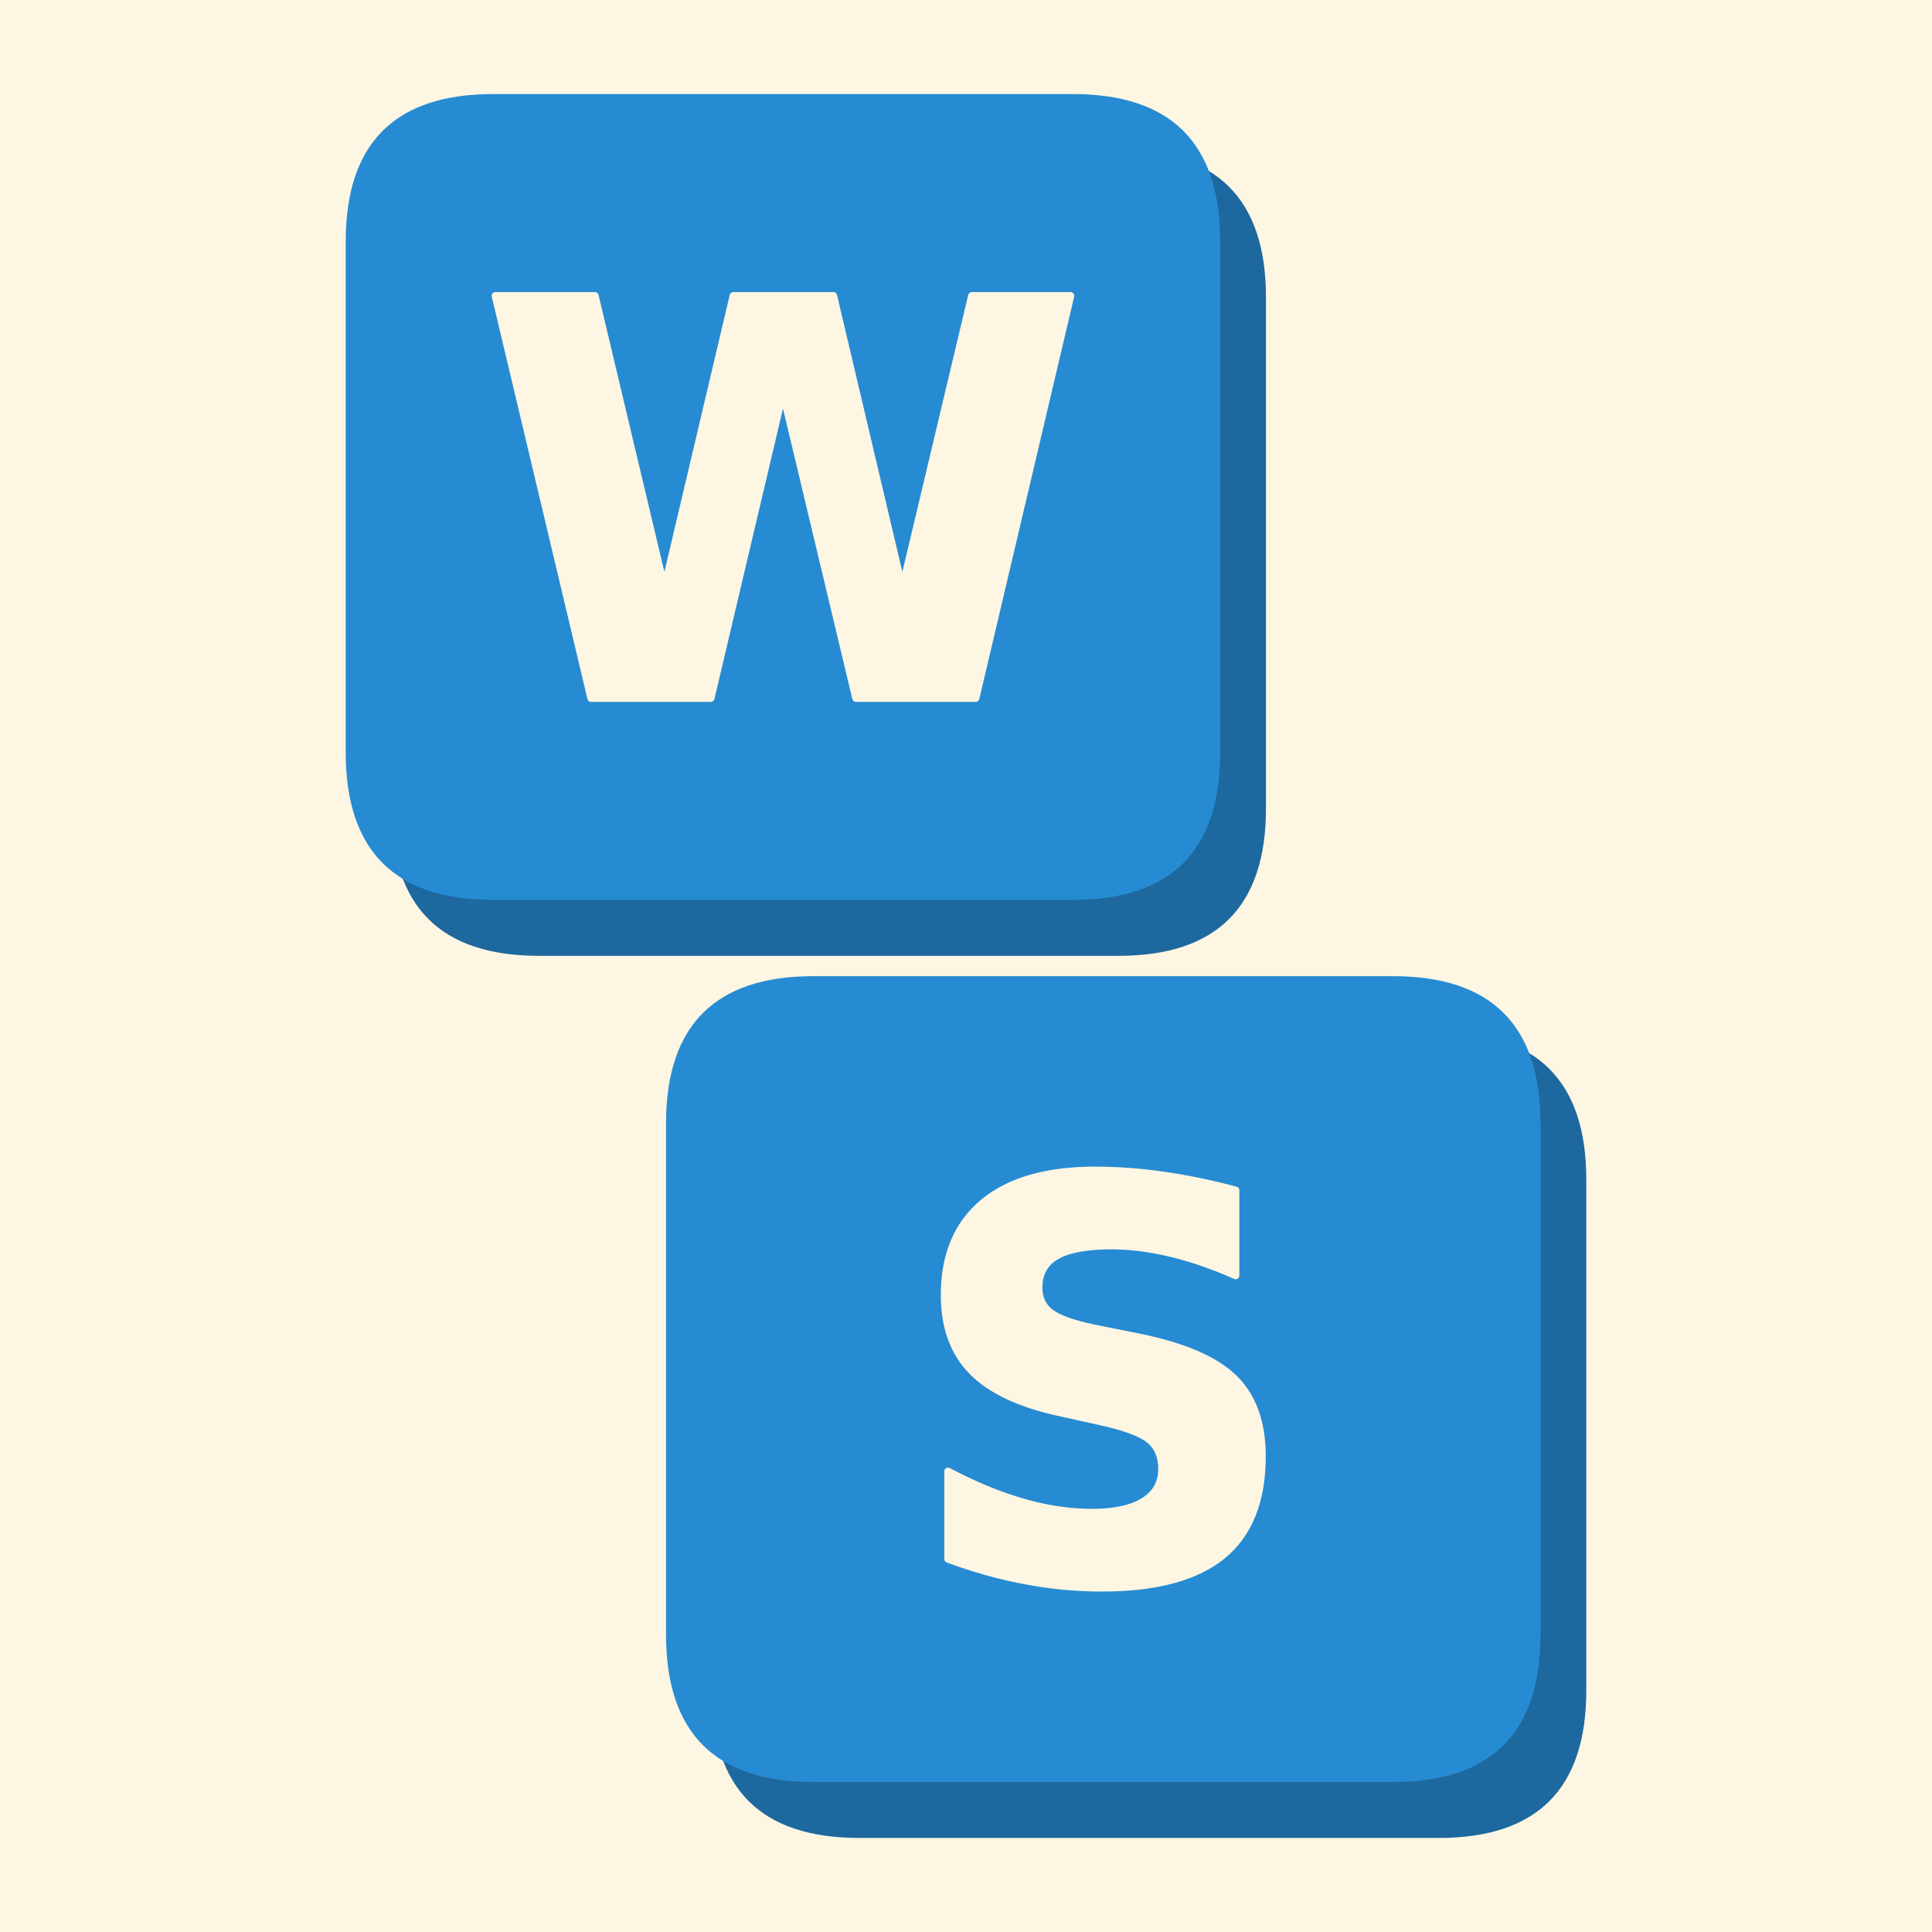
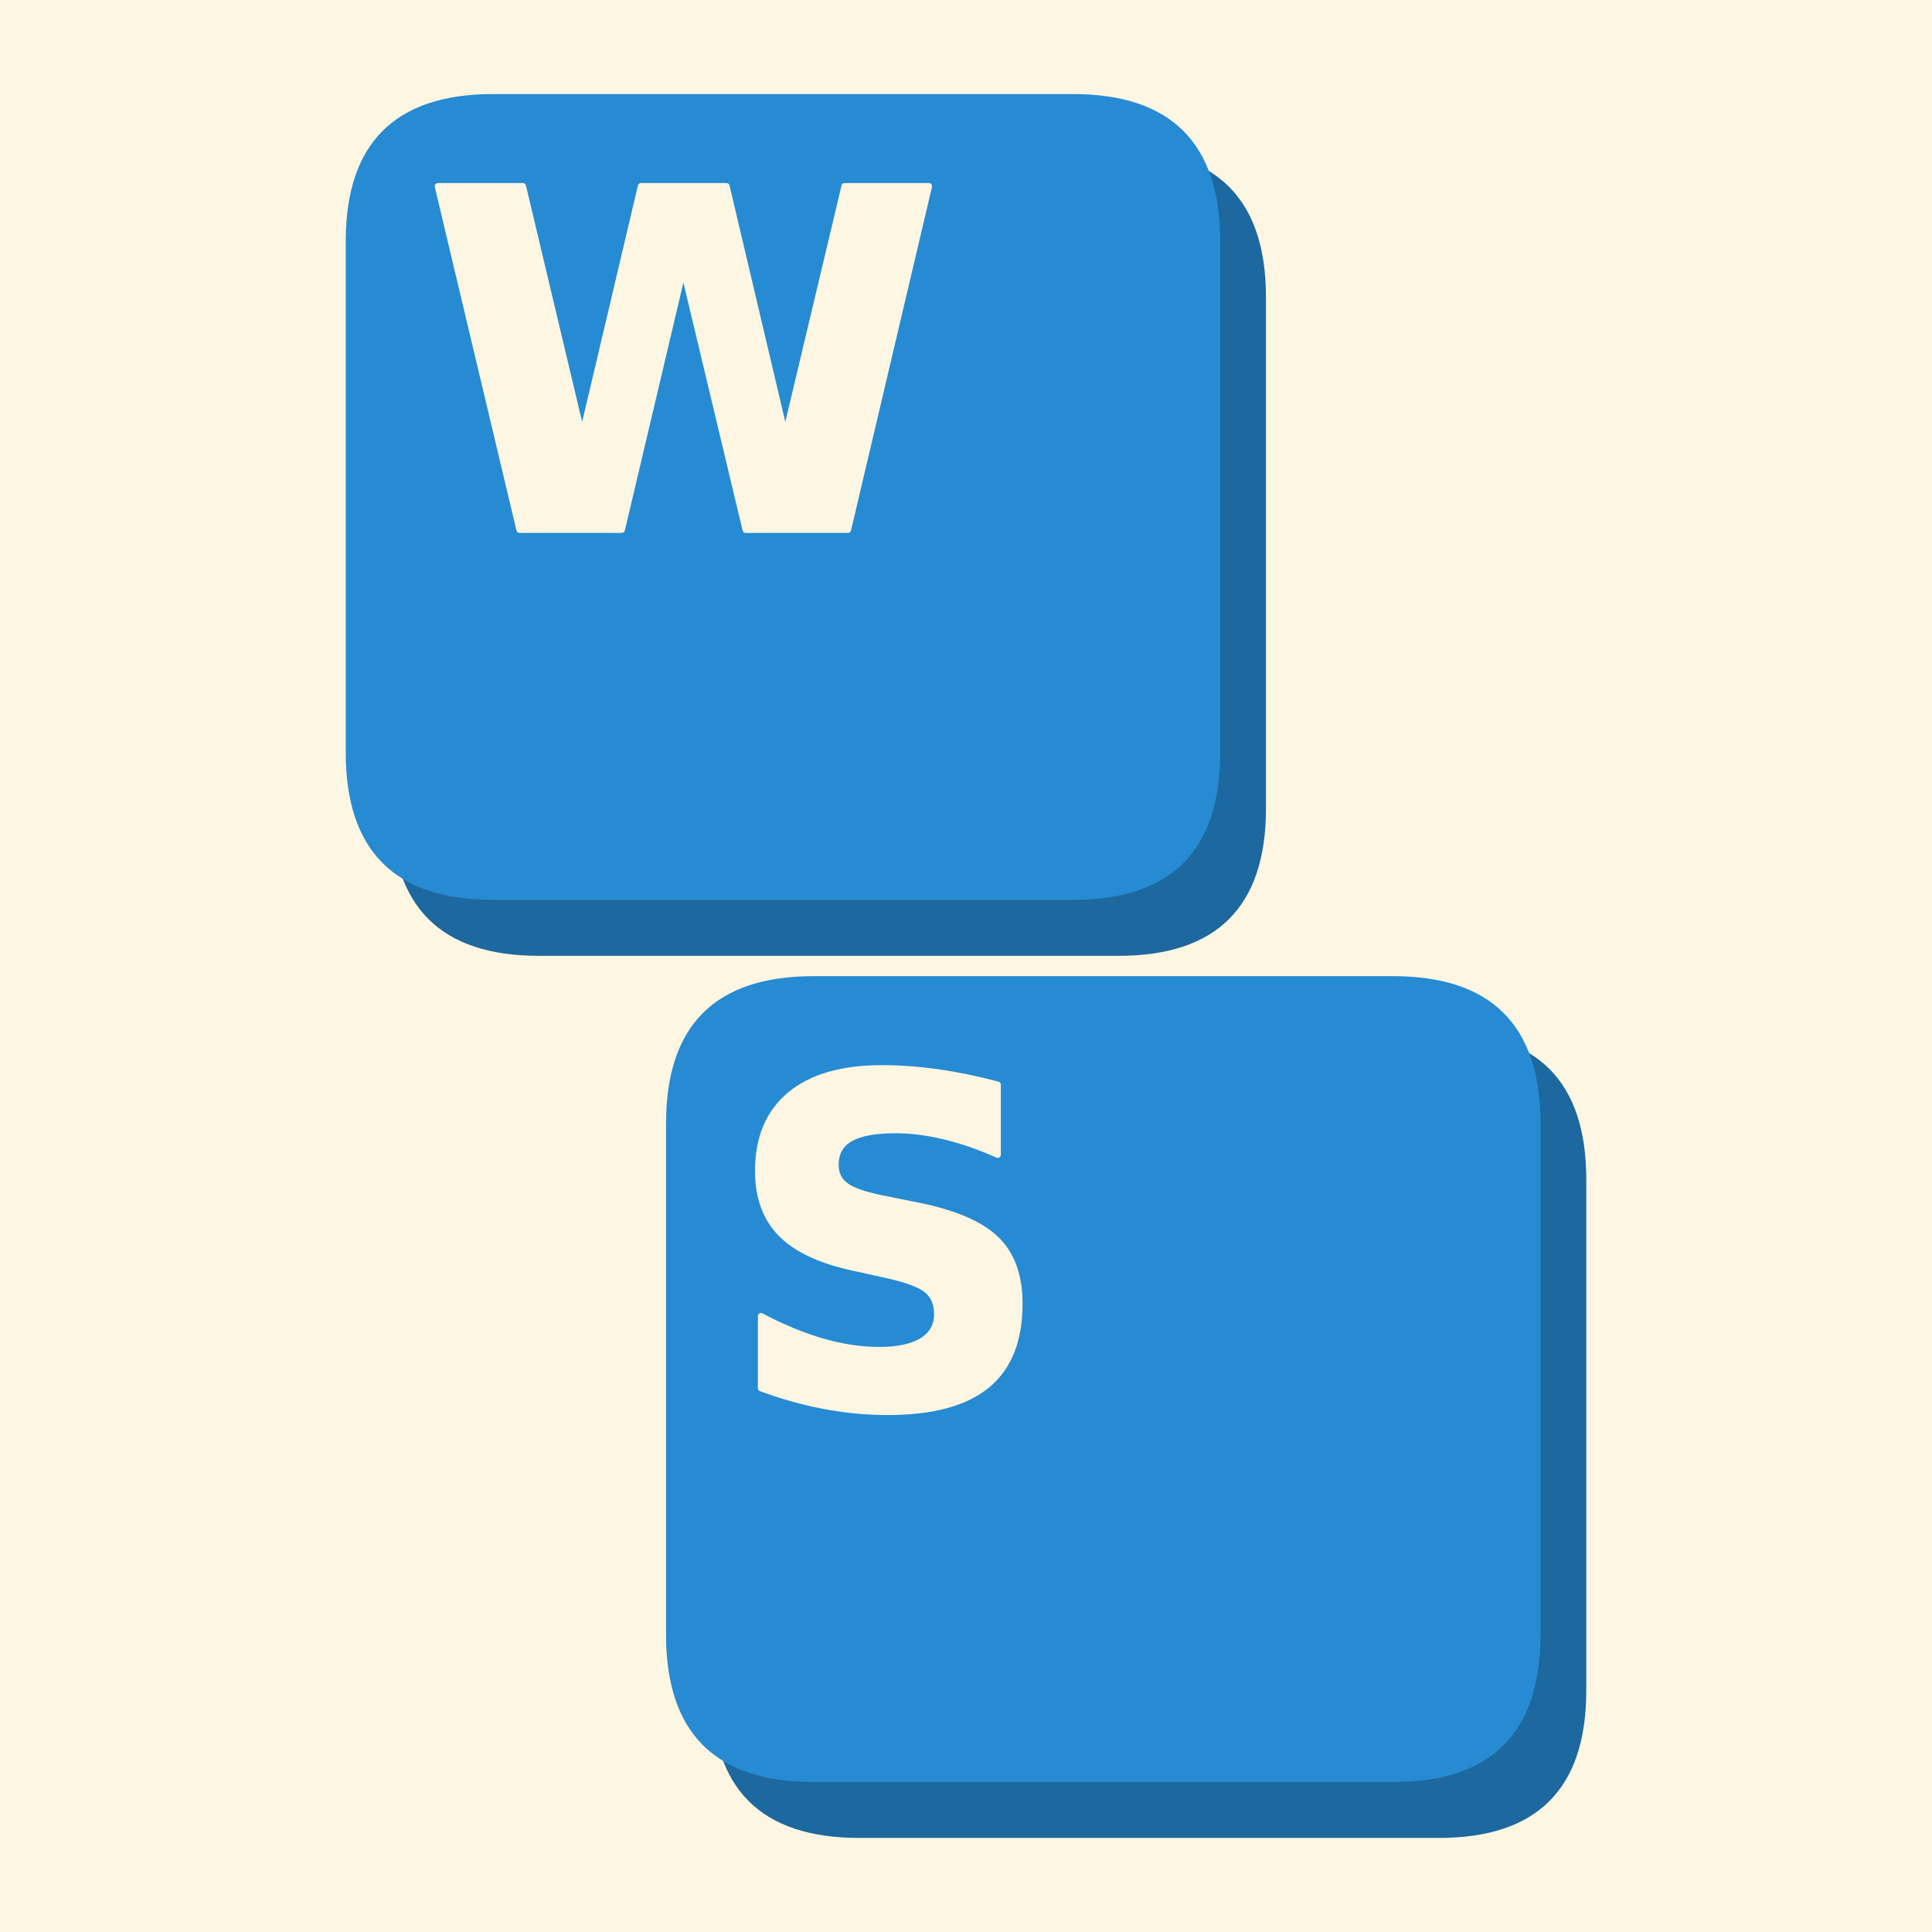
<svg xmlns="http://www.w3.org/2000/svg" width="900" height="900" viewBox="0 0 900 900" fill="none" overflow="hidden" aria-hidden="true" focusable="false">
  <path d="M0 0H900V900H0Z" fill="#fdf6e3" />
  <g>
    <g>
      <g transform="translate(450 450) scale(1.184211) translate(-522 -481)">
        <g data-key="W">
          <path d="M354 160H582Q640 160 640 218V419Q640 477 582 477H354Q296 477 296 419V218Q296 160 354 160Z" fill="#1d689e" />
          <path d="M336 138H564Q622 138 622 196V397Q622 455 564 455H336Q278 455 278 397V196Q278 138 336 138Z" fill="#268bd2" />
-           <path d="M61 1493H430L688 408L944 1493H1315L1571 408L1829 1493H2195L1843 0H1399L1128 1135L860 0H416Z" transform="translate(330.432 375.629) scale(0.106 -0.106)" fill="#fdf6e3" stroke="#fdf6e3" stroke-width="28" stroke-linejoin="round" paint-order="stroke" />
+           <path d="M61 1493H430L688 408L944 1493H1315L1571 408L1829 1493H2195L1843 0H1399L1128 1135L860 0H416Z" transform="translate(308.7467 309.3775) scale(0.09049602 -0.09049602)" fill="#fdf6e3" stroke="#fdf6e3" stroke-width="28" stroke-linejoin="round" paint-order="stroke" />
        </g>
        <g data-key="S">
          <path d="M480 507H708Q766 507 766 565V766Q766 824 708 824H480Q422 824 422 766V565Q422 507 480 507Z" fill="#1d689e" />
          <path d="M462 485H690Q748 485 748 543V744Q748 802 690 802H462Q404 802 404 744V543Q404 485 462 485Z" fill="#268bd2" />
-           <path d="M1227 1446V1130Q1104 1185 987.0 1213.0Q870 1241 766 1241Q628 1241 562.0 1203.0Q496 1165 496 1085Q496 1025 540.5 991.5Q585 958 702 934L866 901Q1115 851 1220.0 749.0Q1325 647 1325 459Q1325 212 1178.5 91.5Q1032 -29 731 -29Q589 -29 446.0 -2.0Q303 25 160 78V403Q303 327 436.5 288.5Q570 250 694 250Q820 250 887.0 292.0Q954 334 954 412Q954 482 908.5 520.0Q863 558 727 588L578 621Q354 669 250.5 774.0Q147 879 147 1057Q147 1280 291.0 1400.0Q435 1520 705 1520Q828 1520 958.0 1501.5Q1088 1483 1227 1446Z" transform="translate(497.984 722.523) scale(0.106 -0.106)" fill="#fdf6e3" stroke="#fdf6e3" stroke-width="28" stroke-linejoin="round" paint-order="stroke" />
+           <path d="M1227 1446V1130Q1104 1185 987.0 1213.0Q870 1241 766 1241Q628 1241 562.0 1203.0Q496 1165 496 1085Q496 1025 540.5 991.5Q585 958 702 934L866 901Q1115 851 1220.0 749.0Q1325 647 1325 459Q1325 212 1178.5 91.5Q1032 -29 731 -29Q589 -29 446.0 -2.0Q303 25 160 78V403Q303 327 436.5 288.5Q570 250 694 250Q820 250 887.0 292.0Q954 334 954 412Q954 482 908.5 520.0Q863 558 727 588L578 621Q354 669 250.5 774.0Q147 879 147 1057Q147 1280 291.0 1400.0Q435 1520 705 1520Q828 1520 958.0 1501.5Q1088 1483 1227 1446Z" transform="translate(427.3914 653.8913) scale(0.08728246 -0.08728246)" fill="#fdf6e3" stroke="#fdf6e3" stroke-width="28" stroke-linejoin="round" paint-order="stroke" />
        </g>
      </g>
    </g>
  </g>
</svg>
